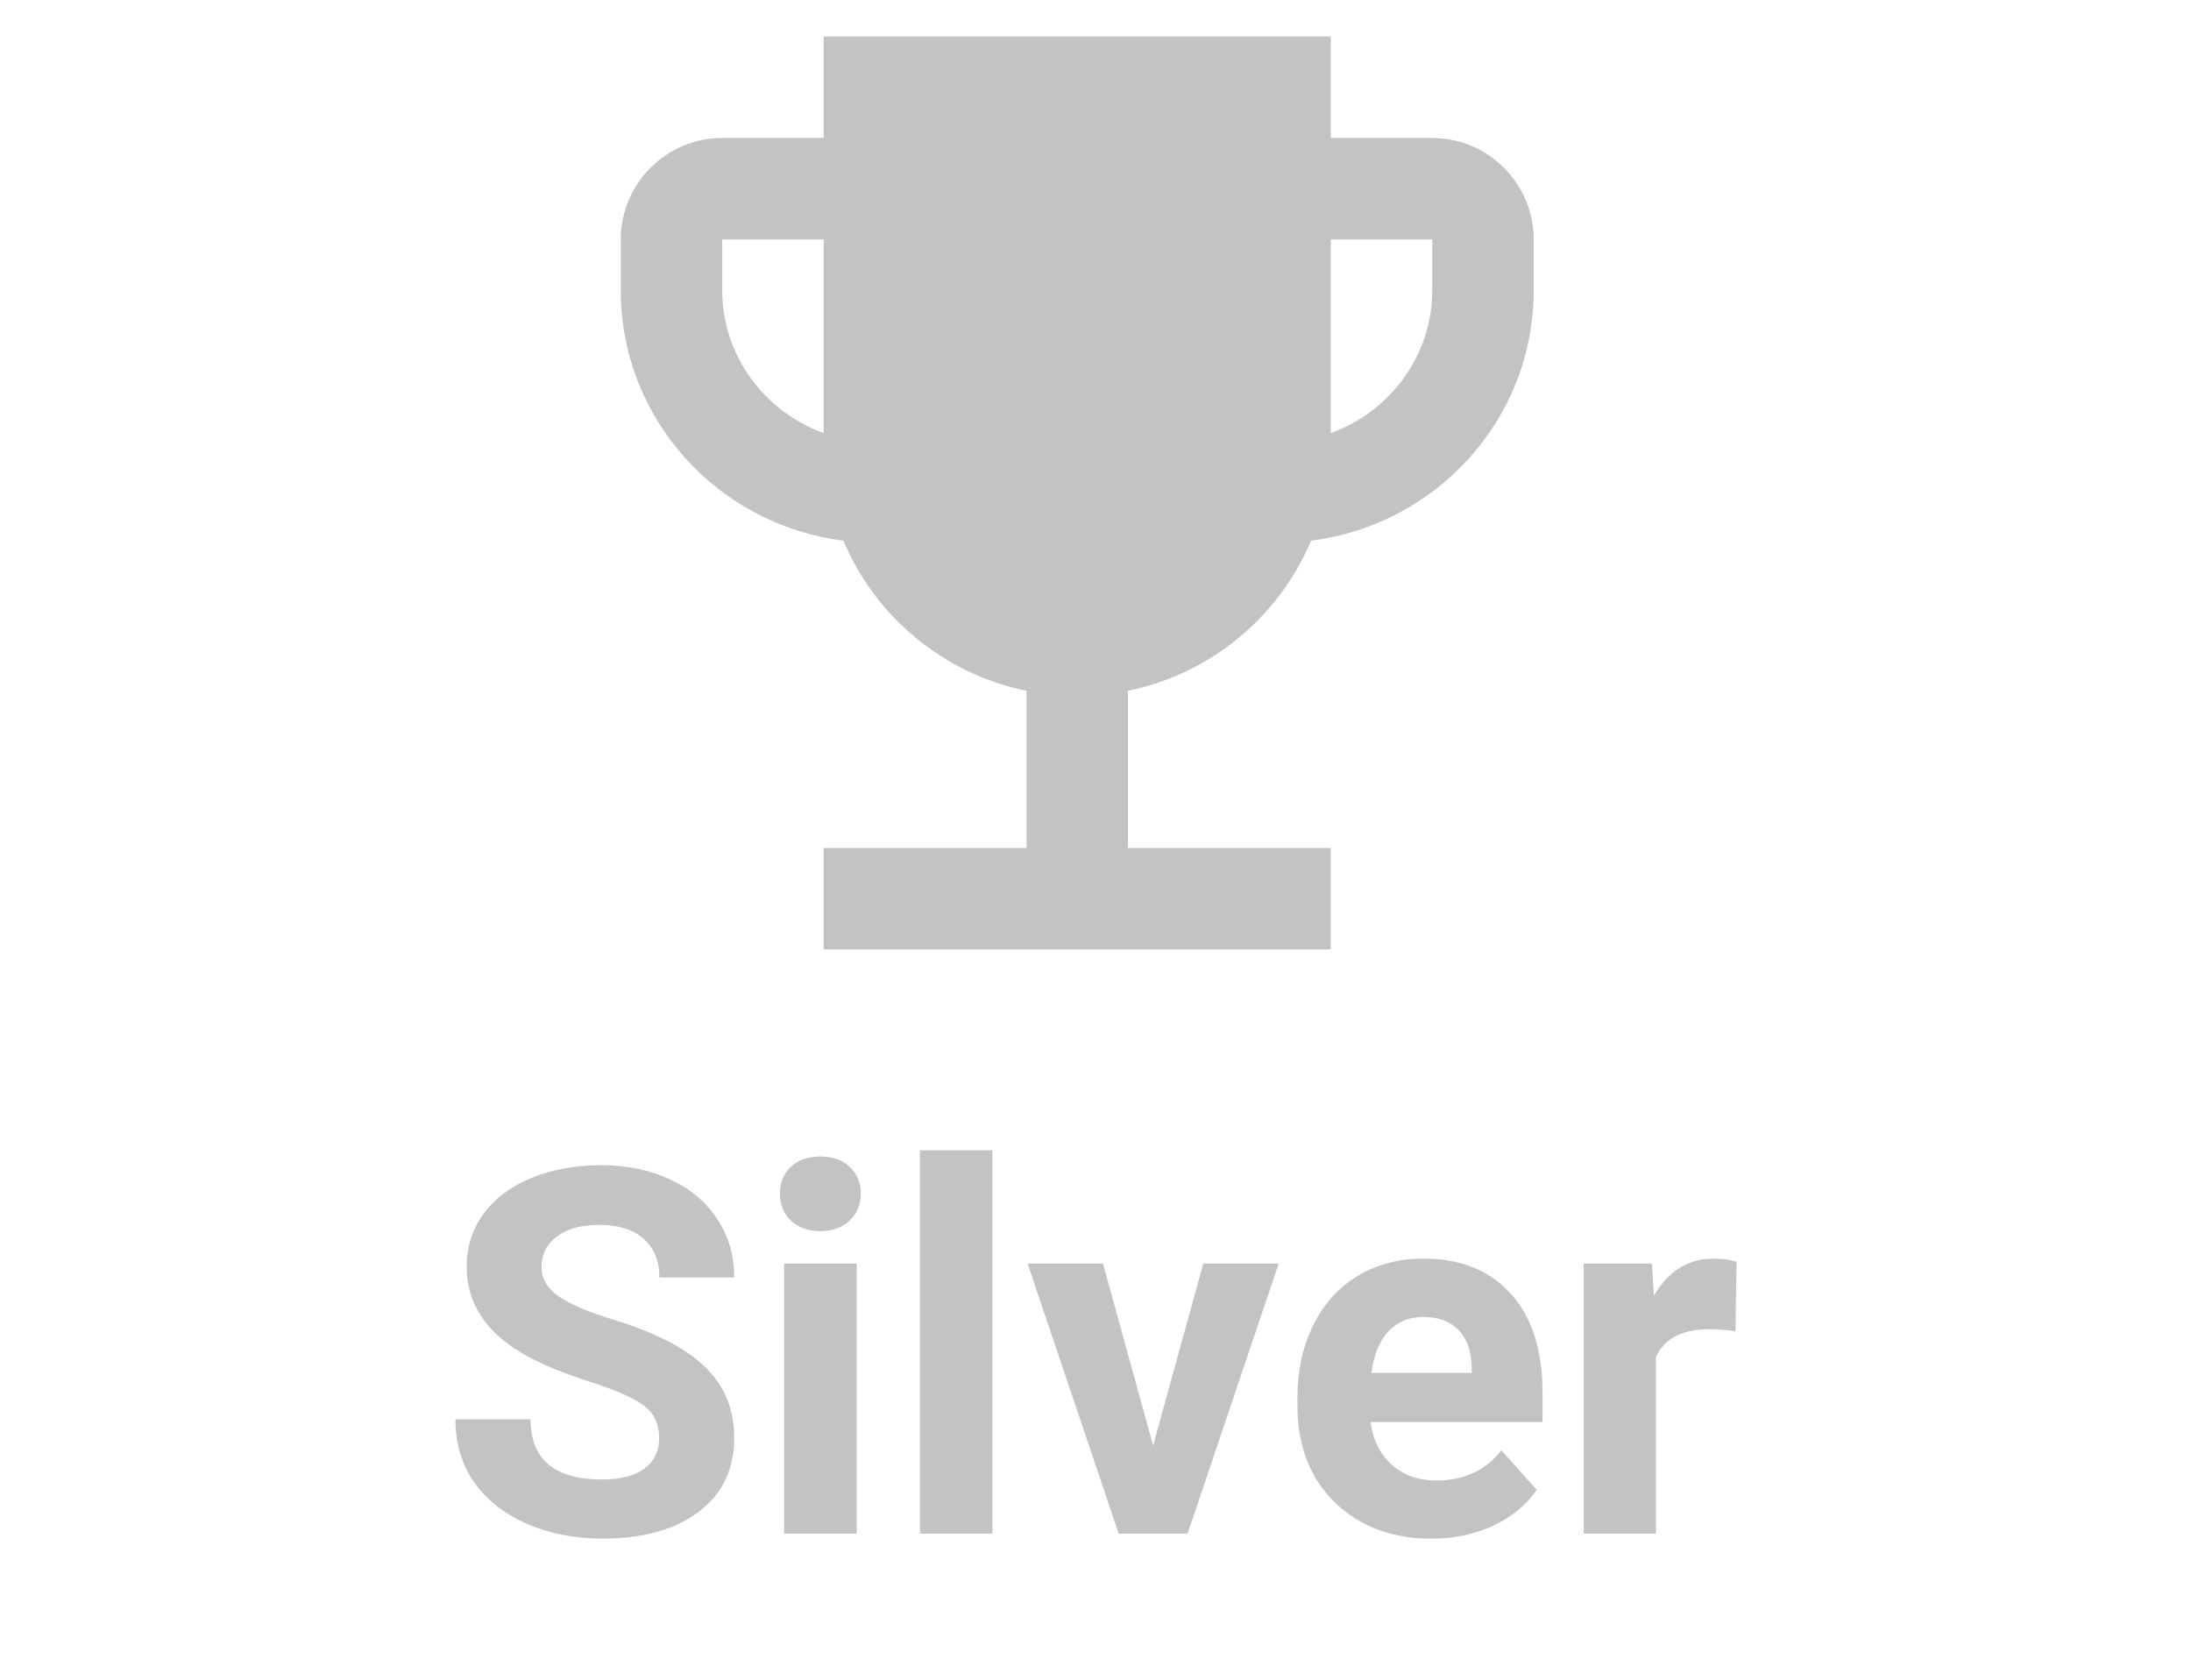
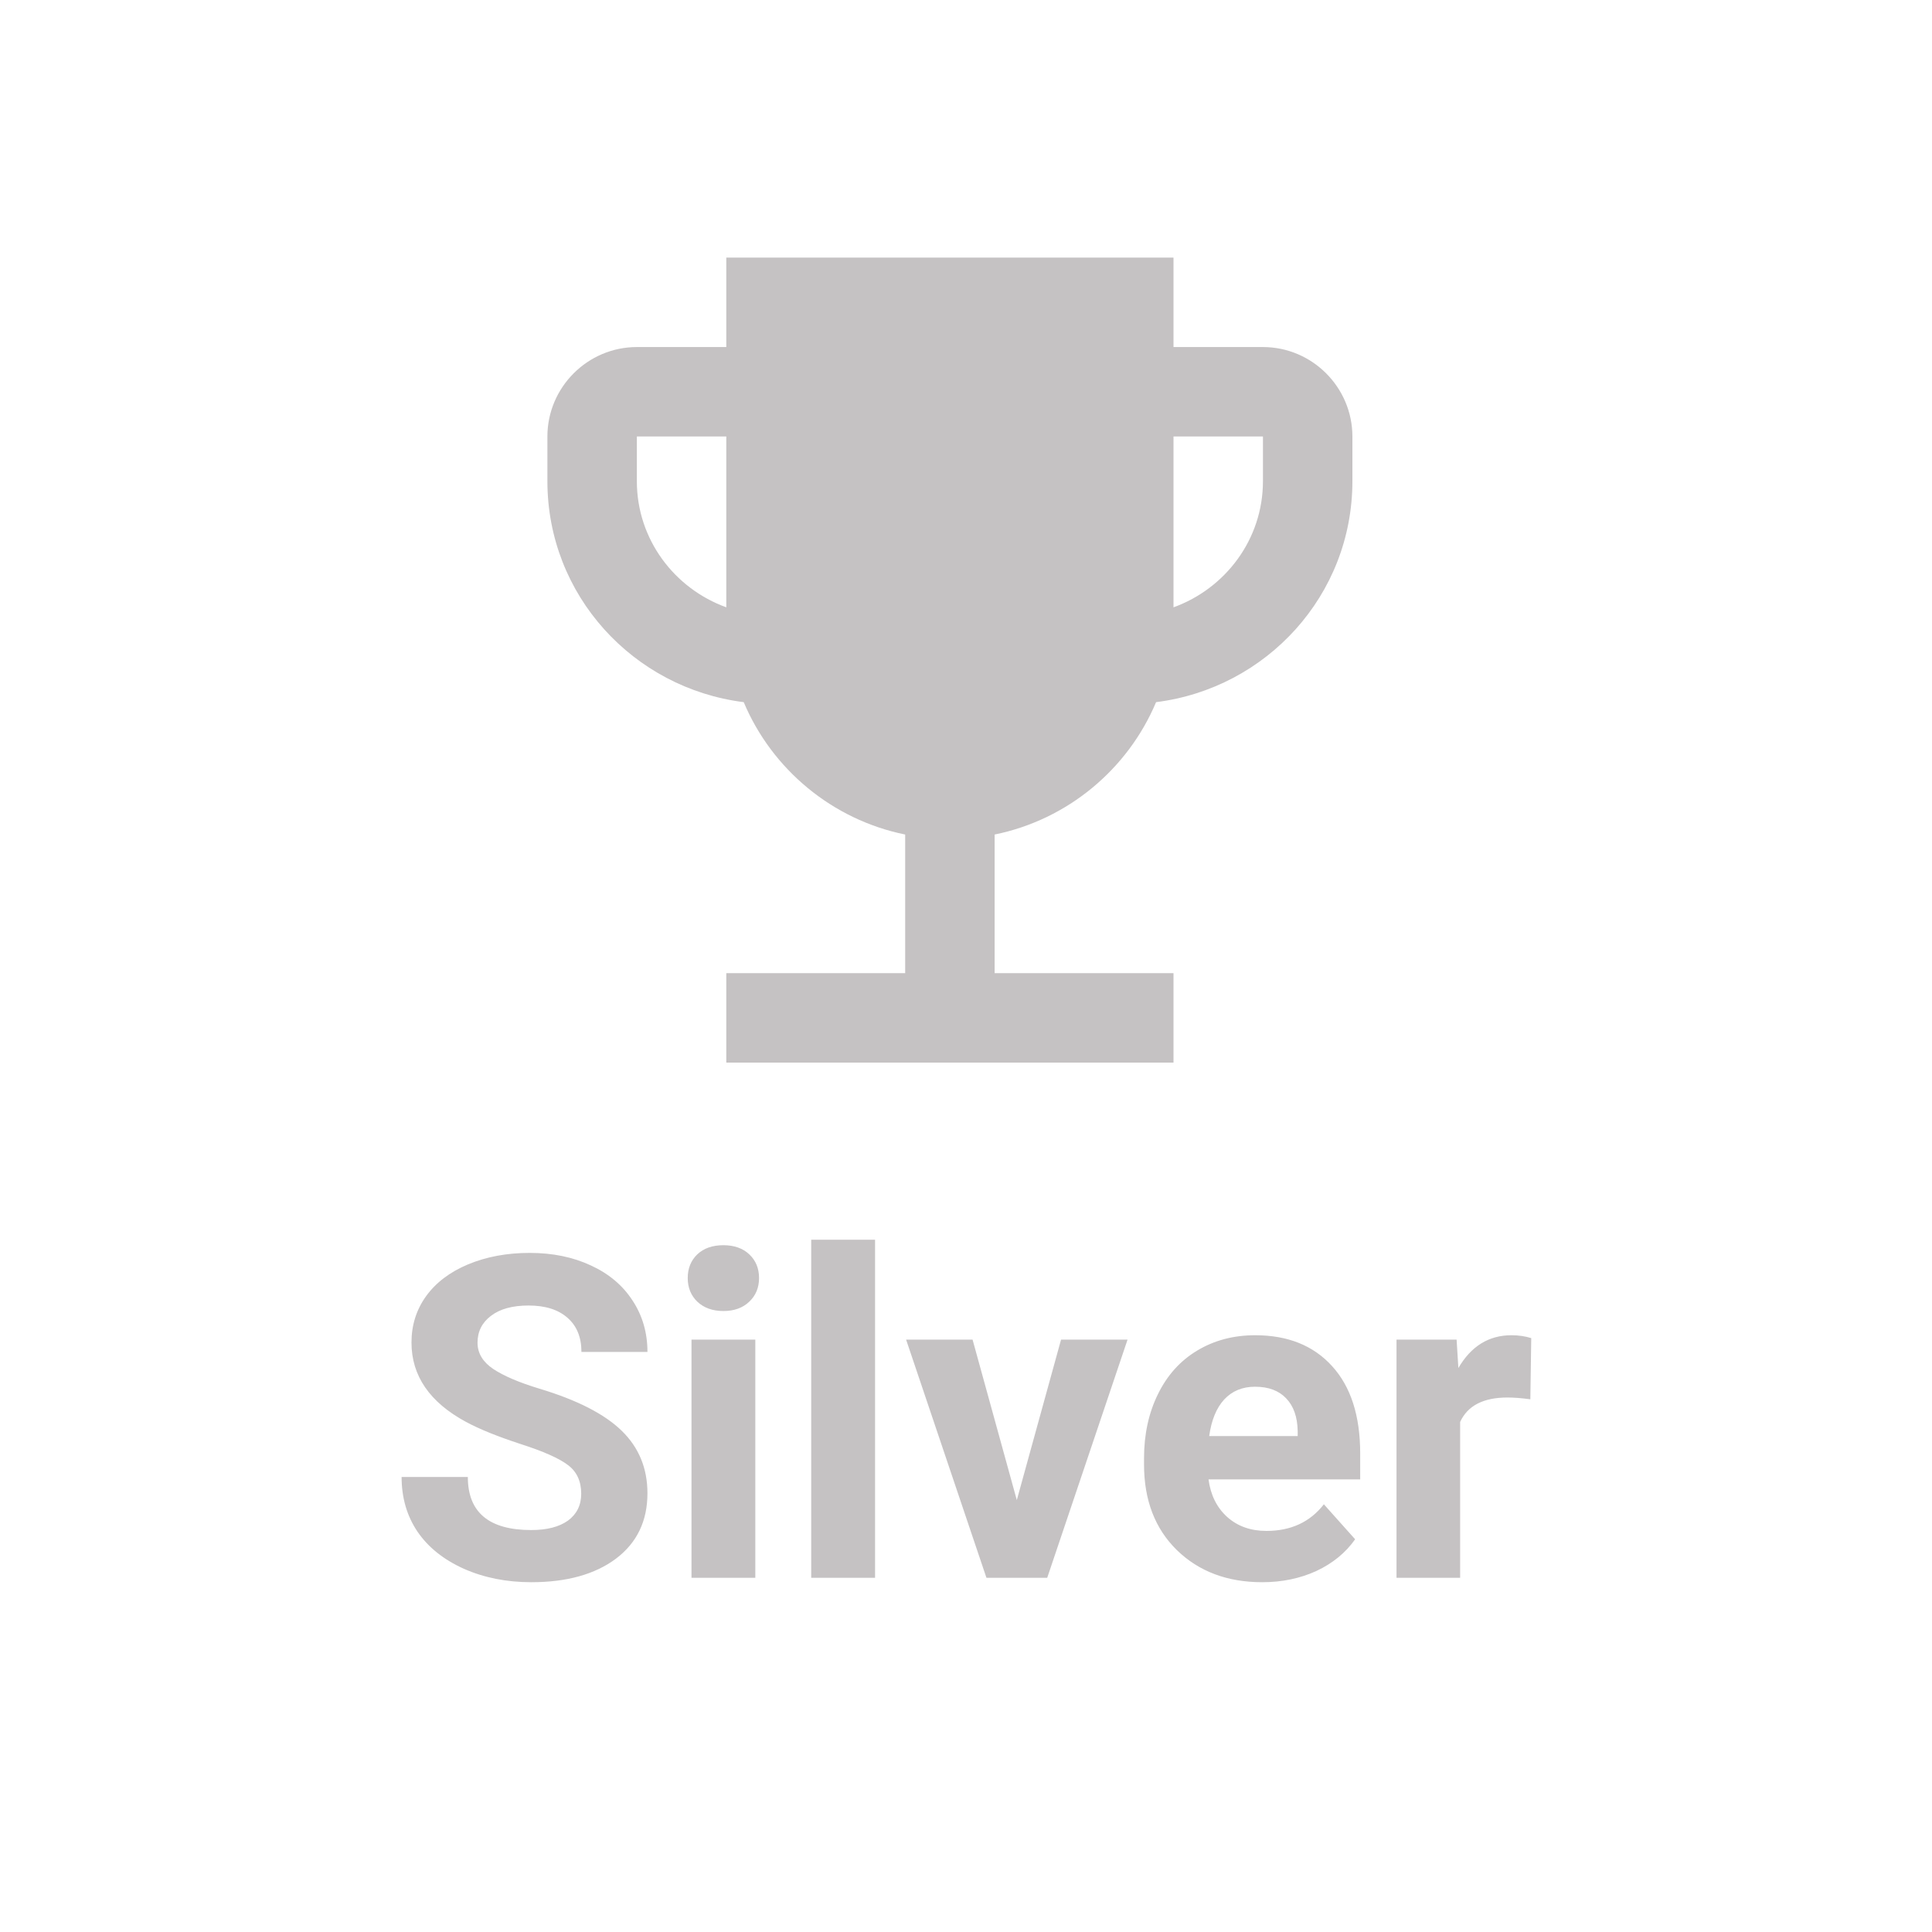
- <svg xmlns="http://www.w3.org/2000/svg" width="60" height="46" viewBox="0 0 60 46" fill="none">
-   <path d="M18.05 39.389C18.05 39.001 17.913 38.705 17.64 38.5C17.366 38.29 16.874 38.072 16.163 37.844C15.452 37.611 14.889 37.383 14.475 37.16C13.344 36.55 12.779 35.727 12.779 34.692C12.779 34.155 12.93 33.676 13.23 33.257C13.536 32.833 13.971 32.503 14.536 32.266C15.106 32.029 15.744 31.91 16.45 31.91C17.161 31.91 17.795 32.04 18.351 32.3C18.907 32.555 19.337 32.917 19.643 33.387C19.953 33.856 20.107 34.389 20.107 34.986H18.057C18.057 34.531 17.913 34.177 17.626 33.927C17.339 33.672 16.936 33.544 16.416 33.544C15.915 33.544 15.525 33.651 15.247 33.865C14.969 34.075 14.83 34.353 14.83 34.699C14.83 35.023 14.992 35.294 15.315 35.513C15.644 35.731 16.124 35.937 16.758 36.128C17.924 36.479 18.774 36.914 19.308 37.434C19.841 37.953 20.107 38.6 20.107 39.375C20.107 40.236 19.782 40.913 19.13 41.405C18.478 41.893 17.601 42.137 16.498 42.137C15.732 42.137 15.035 41.998 14.406 41.72C13.777 41.437 13.296 41.052 12.964 40.565C12.636 40.077 12.472 39.512 12.472 38.869H14.529C14.529 39.967 15.185 40.517 16.498 40.517C16.986 40.517 17.366 40.419 17.64 40.223C17.913 40.022 18.05 39.744 18.05 39.389ZM23.457 42H21.475V34.603H23.457V42ZM21.358 32.69C21.358 32.393 21.456 32.149 21.652 31.958C21.853 31.767 22.124 31.671 22.466 31.671C22.803 31.671 23.072 31.767 23.273 31.958C23.473 32.149 23.573 32.393 23.573 32.69C23.573 32.99 23.471 33.236 23.266 33.428C23.065 33.619 22.799 33.715 22.466 33.715C22.133 33.715 21.864 33.619 21.659 33.428C21.459 33.236 21.358 32.99 21.358 32.69ZM27.176 42H25.193V31.5H27.176V42ZM31.578 39.587L32.952 34.603H35.017L32.522 42H30.635L28.14 34.603H30.204L31.578 39.587ZM39.2 42.137C38.116 42.137 37.231 41.804 36.548 41.139C35.869 40.473 35.529 39.587 35.529 38.48V38.288C35.529 37.545 35.673 36.882 35.96 36.299C36.247 35.711 36.653 35.26 37.177 34.945C37.705 34.626 38.307 34.467 38.981 34.467C39.993 34.467 40.788 34.786 41.367 35.424C41.95 36.062 42.242 36.967 42.242 38.138V38.944H37.532C37.596 39.427 37.787 39.815 38.106 40.106C38.43 40.398 38.838 40.544 39.33 40.544C40.091 40.544 40.686 40.268 41.114 39.717L42.085 40.804C41.789 41.223 41.388 41.551 40.882 41.788C40.376 42.02 39.815 42.137 39.2 42.137ZM38.975 36.066C38.583 36.066 38.264 36.199 38.018 36.463C37.776 36.727 37.621 37.105 37.553 37.598H40.301V37.44C40.292 37.003 40.173 36.666 39.945 36.429C39.717 36.187 39.394 36.066 38.975 36.066ZM47.526 36.456C47.258 36.42 47.02 36.401 46.815 36.401C46.068 36.401 45.578 36.654 45.346 37.16V42H43.37V34.603H45.236L45.291 35.485C45.688 34.806 46.237 34.467 46.938 34.467C47.157 34.467 47.362 34.496 47.554 34.556L47.526 36.456Z" fill="#C5C2C3" />
-   <path d="M39.222 3.778H36.444V1H22.556V3.778H19.778C18.25 3.778 17 5.028 17 6.556V7.944C17 11.486 19.667 14.375 23.097 14.806C23.972 16.889 25.847 18.458 28.111 18.917V23.222H22.556V26H36.444V23.222H30.889V18.917C33.153 18.458 35.028 16.889 35.903 14.806C39.333 14.375 42 11.486 42 7.944V6.556C42 5.028 40.75 3.778 39.222 3.778ZM19.778 7.944V6.556H22.556V11.861C20.944 11.278 19.778 9.75 19.778 7.944ZM39.222 7.944C39.222 9.75 38.056 11.278 36.444 11.861V6.556H39.222V7.944Z" fill="#C5C2C3" />
+ <svg xmlns="http://www.w3.org/2000/svg" width="60" height="60" viewBox="0 0 60 60" fill="none">
+   <path d="M18.05 46.389C18.05 46.001 17.913 45.705 17.64 45.5C17.366 45.29 16.874 45.072 16.163 44.844C15.452 44.611 14.889 44.383 14.475 44.16C13.344 43.55 12.779 42.727 12.779 41.692C12.779 41.155 12.93 40.676 13.23 40.257C13.536 39.833 13.971 39.503 14.536 39.266C15.106 39.029 15.744 38.91 16.45 38.91C17.161 38.91 17.795 39.04 18.351 39.3C18.907 39.555 19.337 39.917 19.643 40.387C19.953 40.856 20.107 41.389 20.107 41.986H18.057C18.057 41.531 17.913 41.177 17.626 40.927C17.339 40.672 16.936 40.544 16.416 40.544C15.915 40.544 15.525 40.651 15.247 40.865C14.969 41.075 14.83 41.353 14.83 41.699C14.83 42.023 14.992 42.294 15.315 42.513C15.644 42.731 16.124 42.937 16.758 43.128C17.924 43.479 18.774 43.914 19.308 44.434C19.841 44.953 20.107 45.6 20.107 46.375C20.107 47.236 19.782 47.913 19.13 48.405C18.478 48.893 17.601 49.137 16.498 49.137C15.732 49.137 15.035 48.998 14.406 48.72C13.777 48.437 13.296 48.052 12.964 47.565C12.636 47.077 12.472 46.512 12.472 45.869H14.529C14.529 46.967 15.185 47.517 16.498 47.517C16.986 47.517 17.366 47.419 17.64 47.223C17.913 47.022 18.05 46.744 18.05 46.389ZM23.457 49H21.475V41.603H23.457V49ZM21.358 39.69C21.358 39.393 21.456 39.149 21.652 38.958C21.853 38.767 22.124 38.671 22.466 38.671C22.803 38.671 23.072 38.767 23.273 38.958C23.473 39.149 23.573 39.393 23.573 39.69C23.573 39.99 23.471 40.236 23.266 40.428C23.065 40.619 22.799 40.715 22.466 40.715C22.133 40.715 21.864 40.619 21.659 40.428C21.459 40.236 21.358 39.99 21.358 39.69ZM27.176 49H25.193V38.5H27.176V49ZM31.578 46.587L32.952 41.603H35.017L32.522 49H30.635L28.14 41.603H30.204L31.578 46.587ZM39.2 49.137C38.116 49.137 37.231 48.804 36.548 48.139C35.869 47.473 35.529 46.587 35.529 45.48V45.288C35.529 44.545 35.673 43.882 35.96 43.299C36.247 42.711 36.653 42.26 37.177 41.945C37.705 41.626 38.307 41.467 38.981 41.467C39.993 41.467 40.788 41.786 41.367 42.424C41.95 43.062 42.242 43.967 42.242 45.138V45.944H37.532C37.596 46.427 37.787 46.815 38.106 47.106C38.43 47.398 38.838 47.544 39.33 47.544C40.091 47.544 40.686 47.268 41.114 46.717L42.085 47.804C41.789 48.223 41.388 48.551 40.882 48.788C40.376 49.02 39.815 49.137 39.2 49.137ZM38.975 43.066C38.583 43.066 38.264 43.199 38.018 43.463C37.776 43.727 37.621 44.105 37.553 44.598H40.301V44.44C40.292 44.003 40.173 43.666 39.945 43.429C39.717 43.187 39.394 43.066 38.975 43.066ZM47.526 43.456C47.258 43.42 47.02 43.401 46.815 43.401C46.068 43.401 45.578 43.654 45.346 44.16V49H43.37V41.603H45.236L45.291 42.485C45.688 41.806 46.237 41.467 46.938 41.467C47.157 41.467 47.362 41.496 47.554 41.556L47.526 43.456Z" fill="#C5C2C3" />
+   <path d="M39.222 10.778H36.444V8H22.556V10.778H19.778C18.25 10.778 17 12.028 17 13.556V14.944C17 18.486 19.667 21.375 23.097 21.806C23.972 23.889 25.847 25.458 28.111 25.917V30.222H22.556V33H36.444V30.222H30.889V25.917C33.153 25.458 35.028 23.889 35.903 21.806C39.333 21.375 42 18.486 42 14.944V13.556C42 12.028 40.75 10.778 39.222 10.778ZM19.778 14.944V13.556H22.556V18.861C20.944 18.278 19.778 16.75 19.778 14.944ZM39.222 14.944C39.222 16.75 38.056 18.278 36.444 18.861V13.556H39.222V14.944Z" fill="#C5C2C3" />
</svg>
